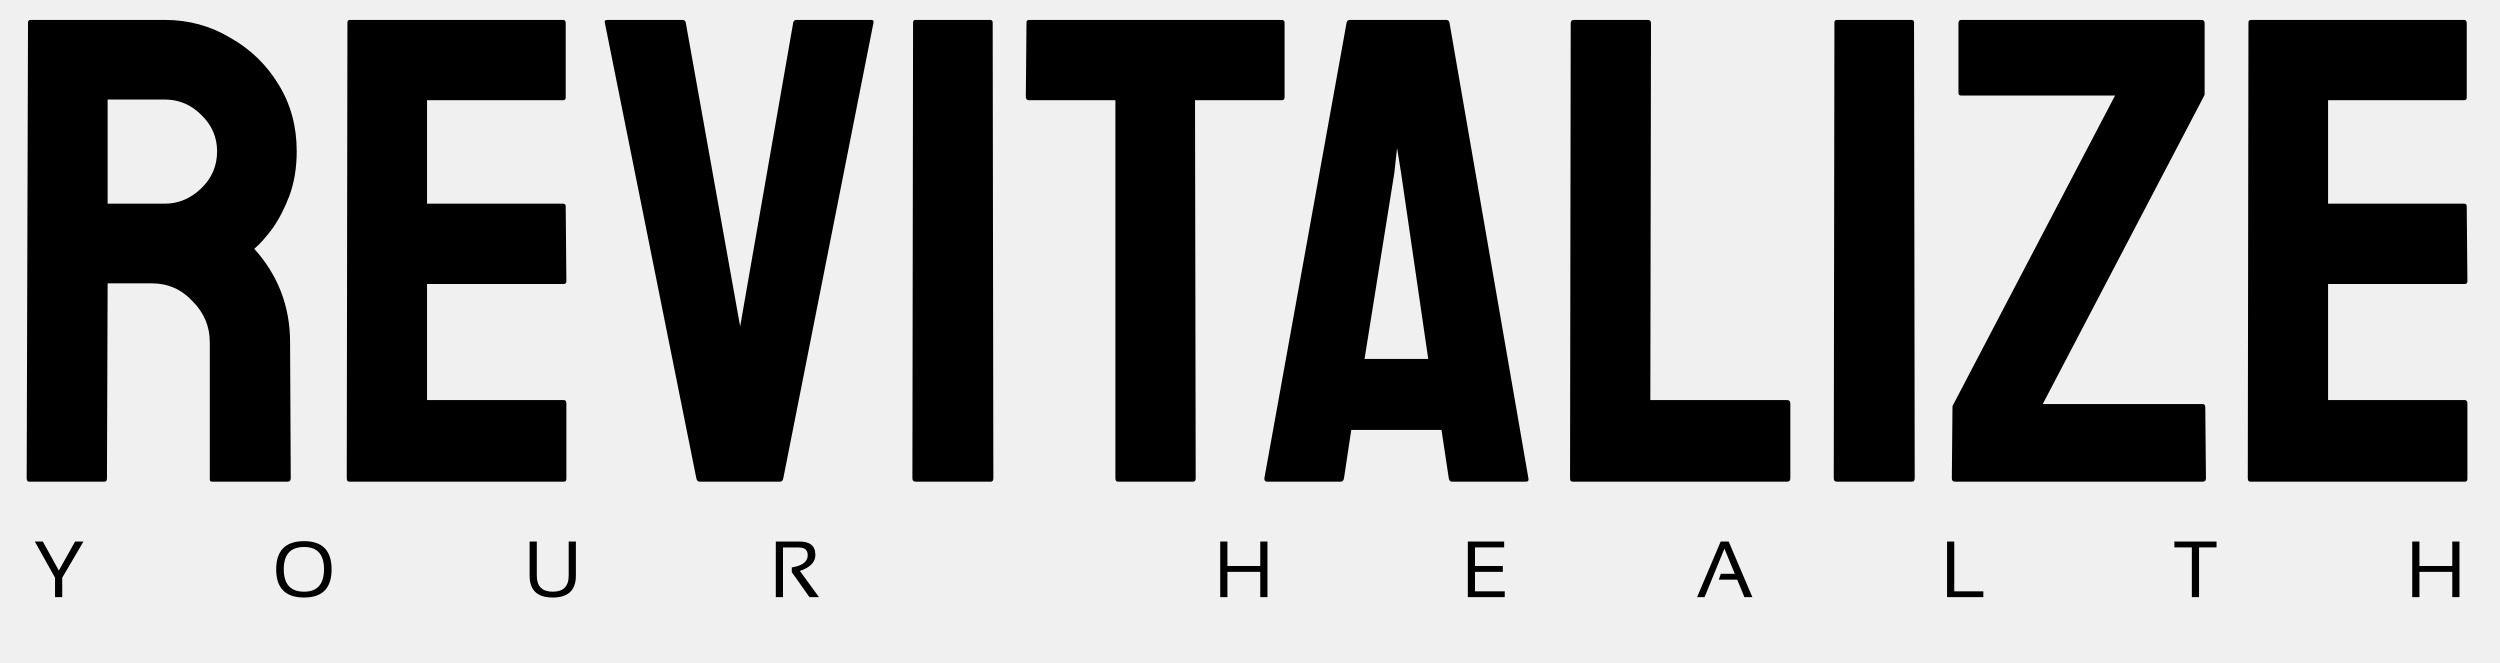
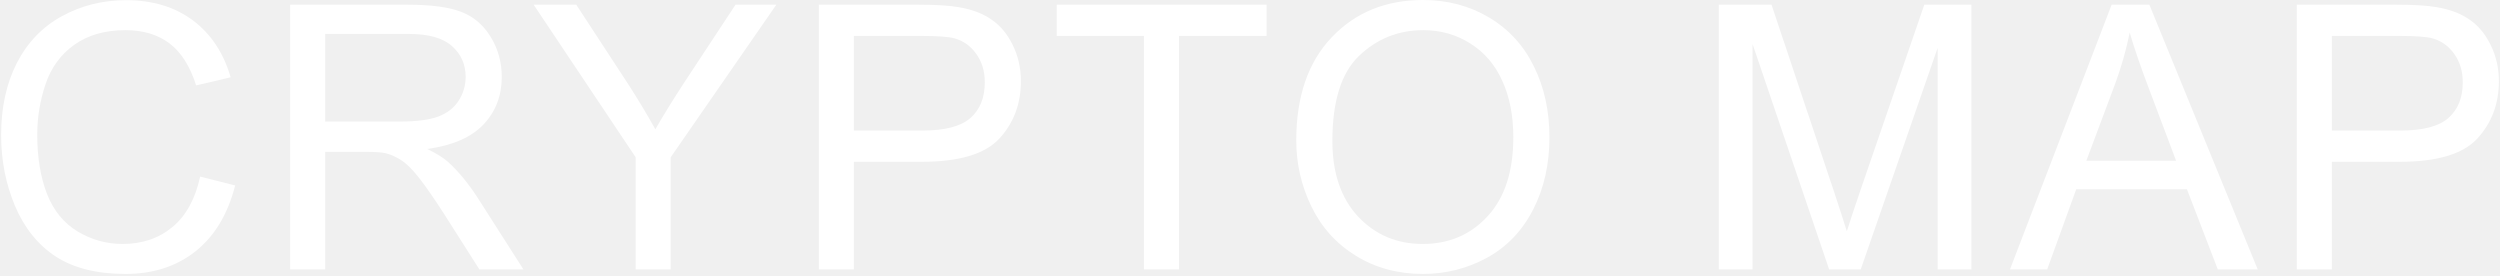
- <svg xmlns="http://www.w3.org/2000/svg" width="3768" height="999" viewBox="0 0 3768 999" fill="none">
-   <g clip-path="url(#clip0_1_19)">
-     <path d="M44.211 726C41.544 726 40.211 724.333 40.211 721L42.211 34C42.211 31.333 43.544 30 46.211 30H248.211C284.211 30 317.211 39 347.211 57C377.878 74.333 402.211 98 420.211 128C438.211 157.333 447.211 190.667 447.211 228C447.211 252.667 443.544 275 436.211 295C428.878 314.333 420.211 331 410.211 345C400.211 358.333 391.211 368.333 383.211 375C419.211 415 437.211 462 437.211 516L438.211 721C438.211 724.333 436.544 726 433.211 726H320.211C317.544 726 316.211 725 316.211 723V516C316.211 492 307.544 471.333 290.211 454C273.544 436 252.878 427 228.211 427H162.211L161.211 721C161.211 724.333 159.878 726 157.211 726H44.211ZM162.211 307H248.211C268.878 307 287.211 299.333 303.211 284C319.211 268.667 327.211 250 327.211 228C327.211 206.667 319.211 188.333 303.211 173C287.878 157.667 269.544 150 248.211 150H162.211V307ZM526.633 726C523.966 726 522.633 724.333 522.633 721L523.633 34C523.633 31.333 524.966 30 527.633 30H848.633C851.299 30 852.633 31.667 852.633 35V147C852.633 149.667 851.299 151 848.633 151H643.633V307H848.633C851.299 307 852.633 308.333 852.633 311L853.633 424C853.633 426.667 852.299 428 849.633 428H643.633V603H849.633C852.299 603 853.633 604.667 853.633 608V722C853.633 724.667 852.299 726 849.633 726H526.633ZM1054.55 726C1051.89 726 1050.22 724.333 1049.55 721L911.555 34C910.888 31.333 912.221 30 915.555 30H1028.55C1031.22 30 1032.89 31.333 1033.55 34L1115.55 492L1195.55 34C1196.22 31.333 1197.89 30 1200.55 30H1312.55C1315.89 30 1317.22 31.333 1316.55 34L1180.55 721C1179.89 724.333 1178.22 726 1175.55 726H1054.55ZM1380.17 726C1376.84 726 1375.17 724.333 1375.17 721L1376.17 34C1376.17 31.333 1377.51 30 1380.17 30H1492.17C1494.84 30 1496.17 31.333 1496.17 34L1497.17 721C1497.17 724.333 1495.84 726 1493.17 726H1380.17ZM1685.13 726C1682.47 726 1681.13 724.333 1681.13 721V151H1551.13C1547.8 151 1546.13 149.333 1546.13 146L1547.13 34C1547.13 31.333 1548.47 30 1551.13 30H1931.13C1934.47 30 1936.13 31.333 1936.13 34V146C1936.13 149.333 1934.8 151 1932.13 151H1801.13L1802.13 721C1802.13 724.333 1800.8 726 1798.13 726H1685.13ZM1905.63 721L2029.63 34C2030.29 31.333 2031.96 30 2034.63 30H2179.63C2182.29 30 2183.96 31.333 2184.63 34L2303.63 721C2304.29 724.333 2302.96 726 2299.63 726H2188.63C2185.96 726 2184.29 724.333 2183.63 721L2172.63 648H2036.63L2025.63 721C2024.96 724.333 2023.29 726 2020.63 726H1909.63C1906.96 726 1905.63 724.333 1905.63 721ZM2056.63 541H2152.63L2111.63 260L2105.63 223L2101.63 260L2056.63 541ZM2370.38 726C2367.72 726 2366.38 724.333 2366.38 721L2367.38 35C2367.38 31.667 2369.05 30 2372.38 30H2483.38C2486.72 30 2488.38 31.667 2488.38 35L2487.38 603H2693.38C2696.72 603 2698.38 604.667 2698.38 608V721C2698.38 724.333 2696.72 726 2693.38 726H2370.38ZM2768.84 726C2765.51 726 2763.84 724.333 2763.84 721L2764.84 34C2764.84 31.333 2766.18 30 2768.84 30H2880.84C2883.51 30 2884.84 31.333 2884.84 34L2885.84 721C2885.84 724.333 2884.51 726 2881.84 726H2768.84ZM2946.8 726C2943.47 726 2941.8 724.333 2941.8 721L2942.8 612L3187.8 144H2955.8C2953.14 144 2951.8 142.667 2951.8 140V35C2951.8 31.667 2953.14 30 2955.8 30H3317.8C3321.14 30 3322.8 31.667 3322.8 35V143L3078.8 609H3319.8C3322.47 609 3323.8 610.667 3323.8 614L3324.8 721C3324.8 724.333 3323.14 726 3319.8 726H2946.8ZM3391.87 726C3389.2 726 3387.87 724.333 3387.87 721L3388.87 34C3388.87 31.333 3390.2 30 3392.87 30H3713.87C3716.53 30 3717.87 31.667 3717.87 35V147C3717.87 149.667 3716.53 151 3713.87 151H3508.87V307H3713.87C3716.53 307 3717.87 308.333 3717.87 311L3718.87 424C3718.87 426.667 3717.53 428 3714.87 428H3508.87V603H3714.87C3717.53 603 3718.87 604.667 3718.87 608V722C3718.87 724.667 3717.53 726 3714.87 726H3391.87Z" fill="black" />
-     <path d="M52.535 816.211H64.547L88.688 859.98L113.18 816.211H125.777L93.785 870.703V900H82.945V870.703L52.535 816.211ZM427.699 857.871C427.699 880.488 437.914 891.797 458.344 891.797C478.344 891.797 488.344 880.488 488.344 857.871C488.344 835.566 478.344 824.414 458.344 824.414C437.914 824.414 427.699 835.566 427.699 857.871ZM416.273 858.223C416.273 829.824 430.297 815.625 458.344 815.625C485.961 815.625 499.77 829.824 499.77 858.223C499.77 886.465 485.961 900.586 458.344 900.586C430.297 900.586 416.273 886.465 416.273 858.223ZM798.234 867.656V816.211H809.074V867.656C809.074 883.75 817.082 891.797 833.098 891.797C849.113 891.797 857.121 883.75 857.121 867.656V816.211H867.961V867.656C867.961 889.609 856.34 900.586 833.098 900.586C809.855 900.586 798.234 889.609 798.234 867.656ZM1169.3 900V816.211H1205.04C1220.98 816.211 1228.95 822.91 1228.95 836.309C1228.95 847.207 1221.15 855.273 1205.57 860.508L1234.34 900H1220.04L1193.38 862.324V855.234C1209.39 852.695 1217.4 846.543 1217.4 836.777C1217.4 829.043 1212.95 825.176 1204.04 825.176H1180.14V900H1169.3ZM1839.12 900V816.211H1849.96V853.125H1899.47V816.211H1910.31V900H1899.47V861.914H1849.96V900H1839.12ZM2267.07 816.211V825H2223.13V853.125H2265.02V861.914H2223.13V891.211H2267.95V900H2212.29V816.211H2267.07ZM2569.11 900H2557.86L2593.43 816.211H2605.44L2641.18 900H2629.17L2618.33 873.633H2590.62L2593.61 864.844H2614.7L2599.05 826.875L2569.11 900ZM2945.45 816.211V891.211H2989.28V900H2934.61V816.211H2945.45ZM3340.77 816.211V825H3314.4V900H3303.56V825H3277.2V816.211H3340.77ZM3635.72 900V816.211H3646.56V853.125H3696.07V816.211H3706.91V900H3696.07V861.914H3646.56V900H3635.72Z" fill="black" />
-   </g>
-   <defs>
-     <clipPath id="clip0_1_19">
-       <rect width="3768" height="999" fill="white" />
-     </clipPath>
-   </defs>
+ <svg xmlns="http://www.w3.org/2000/svg" width="1352" height="149" viewBox="0 0 1352 149" fill="none">
+   <path d="M108.229 95.508L127.174 100.293C123.202 115.853 116.041 127.734 105.689 135.938C95.403 144.076 82.805 148.145 67.897 148.145C52.467 148.145 39.902 145.02 30.201 138.77C20.566 132.454 13.209 123.34 8.131 111.426C3.118 99.512 0.611 86.719 0.611 73.047C0.611 58.138 3.443 45.15 9.107 34.082C14.837 22.949 22.942 14.518 33.424 8.789C43.971 2.995 55.559 0.098 68.189 0.098C82.512 0.098 94.557 3.743 104.322 11.035C114.088 18.327 120.891 28.581 124.732 41.797L106.08 46.191C102.76 35.775 97.942 28.19 91.627 23.438C85.312 18.685 77.369 16.309 67.799 16.309C56.796 16.309 47.584 18.945 40.162 24.219C32.805 29.492 27.63 36.589 24.635 45.508C21.64 54.362 20.143 63.509 20.143 72.949C20.143 85.124 21.9 95.768 25.416 104.883C28.997 113.932 34.531 120.703 42.018 125.195C49.505 129.688 57.61 131.934 66.334 131.934C76.946 131.934 85.93 128.874 93.287 122.754C100.644 116.634 105.624 107.552 108.229 95.508Z" fill="white" />
+   <path d="M156.904 145.703V2.539H220.381C233.141 2.539 242.842 3.841 249.482 6.445C256.123 8.984 261.429 13.509 265.4 20.02C269.372 26.53 271.357 33.724 271.357 41.602C271.357 51.758 268.07 60.319 261.494 67.285C254.919 74.251 244.762 78.678 231.025 80.566C236.038 82.975 239.847 85.352 242.451 87.695C247.985 92.773 253.226 99.121 258.174 106.738L283.076 145.703H259.248L240.303 115.918C234.769 107.324 230.212 100.749 226.631 96.191C223.05 91.634 219.827 88.444 216.963 86.621C214.163 84.798 211.299 83.529 208.369 82.812C206.221 82.357 202.705 82.129 197.822 82.129H175.85V145.703H156.904ZM175.85 65.723H216.572C225.231 65.723 232.002 64.844 236.885 63.086C241.768 61.263 245.479 58.398 248.018 54.492C250.557 50.521 251.826 46.224 251.826 41.602C251.826 34.831 249.352 29.264 244.404 24.902C239.521 20.54 231.774 18.359 221.162 18.359H175.85V65.723Z" fill="white" />
+   <path d="M343.764 145.703V85.059L288.588 2.539H311.635L339.857 45.703C345.066 53.776 349.916 61.849 354.408 69.922C358.705 62.435 363.913 54.004 370.033 44.629L397.768 2.539H419.838L362.709 85.059V145.703H343.764Z" fill="white" />
+   <path d="M442.83 145.703V2.539H496.834C506.339 2.539 513.598 2.995 518.611 3.906C525.643 5.078 531.535 7.324 536.287 10.645C541.04 13.9 544.848 18.49 547.713 24.414C550.643 30.338 552.107 36.849 552.107 43.945C552.107 56.12 548.234 66.439 540.486 74.902C532.739 83.301 518.742 87.5 498.494 87.5H461.775V145.703H442.83ZM461.775 70.606H498.787C511.027 70.606 519.718 68.327 524.861 63.77C530.005 59.212 532.576 52.8 532.576 44.531C532.576 38.542 531.046 33.431 527.986 29.199C524.992 24.902 521.02 22.07 516.072 20.703C512.882 19.857 506.99 19.434 498.396 19.434H461.775V70.606Z" fill="white" />
+   <path d="M618.654 145.703V19.434H571.486V2.539H684.963V19.434H637.6V145.703H618.654Z" fill="white" />
+   <path d="M701.021 75.977C701.021 52.214 707.402 33.626 720.162 20.215C732.923 6.738 749.394 0 769.576 0C782.792 0 794.706 3.158 805.318 9.473C815.93 15.788 824.003 24.609 829.537 35.938C835.136 47.2 837.936 59.993 837.936 74.316C837.936 88.835 835.006 101.823 829.146 113.281C823.287 124.74 814.986 133.431 804.244 139.355C793.502 145.215 781.913 148.145 769.479 148.145C756.002 148.145 743.958 144.889 733.346 138.379C722.734 131.868 714.693 122.982 709.225 111.719C703.756 100.456 701.021 88.542 701.021 75.977ZM720.553 76.269C720.553 93.522 725.175 107.129 734.42 117.09C743.73 126.986 755.383 131.934 769.381 131.934C783.639 131.934 795.357 126.921 804.537 116.895C813.782 106.868 818.404 92.643 818.404 74.219C818.404 62.565 816.419 52.409 812.447 43.75C808.541 35.026 802.779 28.288 795.162 23.535C787.61 18.717 779.114 16.309 769.674 16.309C756.262 16.309 744.706 20.931 735.006 30.176C725.37 39.355 720.553 54.72 720.553 76.269Z" fill="white" />
+   <path d="M929.525 145.703V2.539H958.041L991.928 103.906C995.053 113.346 997.331 120.41 998.764 125.098C1000.39 119.889 1002.93 112.24 1006.38 102.148L1040.66 2.539H1066.15V145.703H1047.88V25.879L1006.28 145.703H989.193L947.787 23.828V145.703H929.525Z" fill="white" />
+   <path d="M1086.99 145.703L1141.97 2.539H1162.38L1220.97 145.703H1199.39L1182.69 102.344H1122.83L1107.11 145.703H1086.99ZM1128.3 86.914H1176.83L1161.89 47.266C1157.34 35.221 1153.95 25.326 1151.74 17.578C1149.91 26.758 1147.34 35.872 1144.02 44.922L1128.3 86.914Z" fill="white" />
+   <path d="M1242.11 145.703V2.539H1296.12C1305.62 2.539 1312.88 2.995 1317.89 3.906C1324.92 5.078 1330.82 7.324 1335.57 10.645C1340.32 13.9 1344.13 18.49 1346.99 24.414C1349.92 30.338 1351.39 36.849 1351.39 43.945C1351.39 56.12 1347.51 66.439 1339.77 74.902C1332.02 83.301 1318.02 87.5 1297.78 87.5H1261.06V145.703H1242.11ZM1261.06 70.606H1298.07C1310.31 70.606 1319 68.327 1324.14 63.77C1329.29 59.212 1331.86 52.8 1331.86 44.531C1331.86 38.542 1330.33 33.431 1327.27 29.199C1324.27 24.902 1320.3 22.07 1315.35 20.703C1312.16 19.857 1306.27 19.434 1297.68 19.434H1261.06V70.606Z" fill="white" />
</svg>
